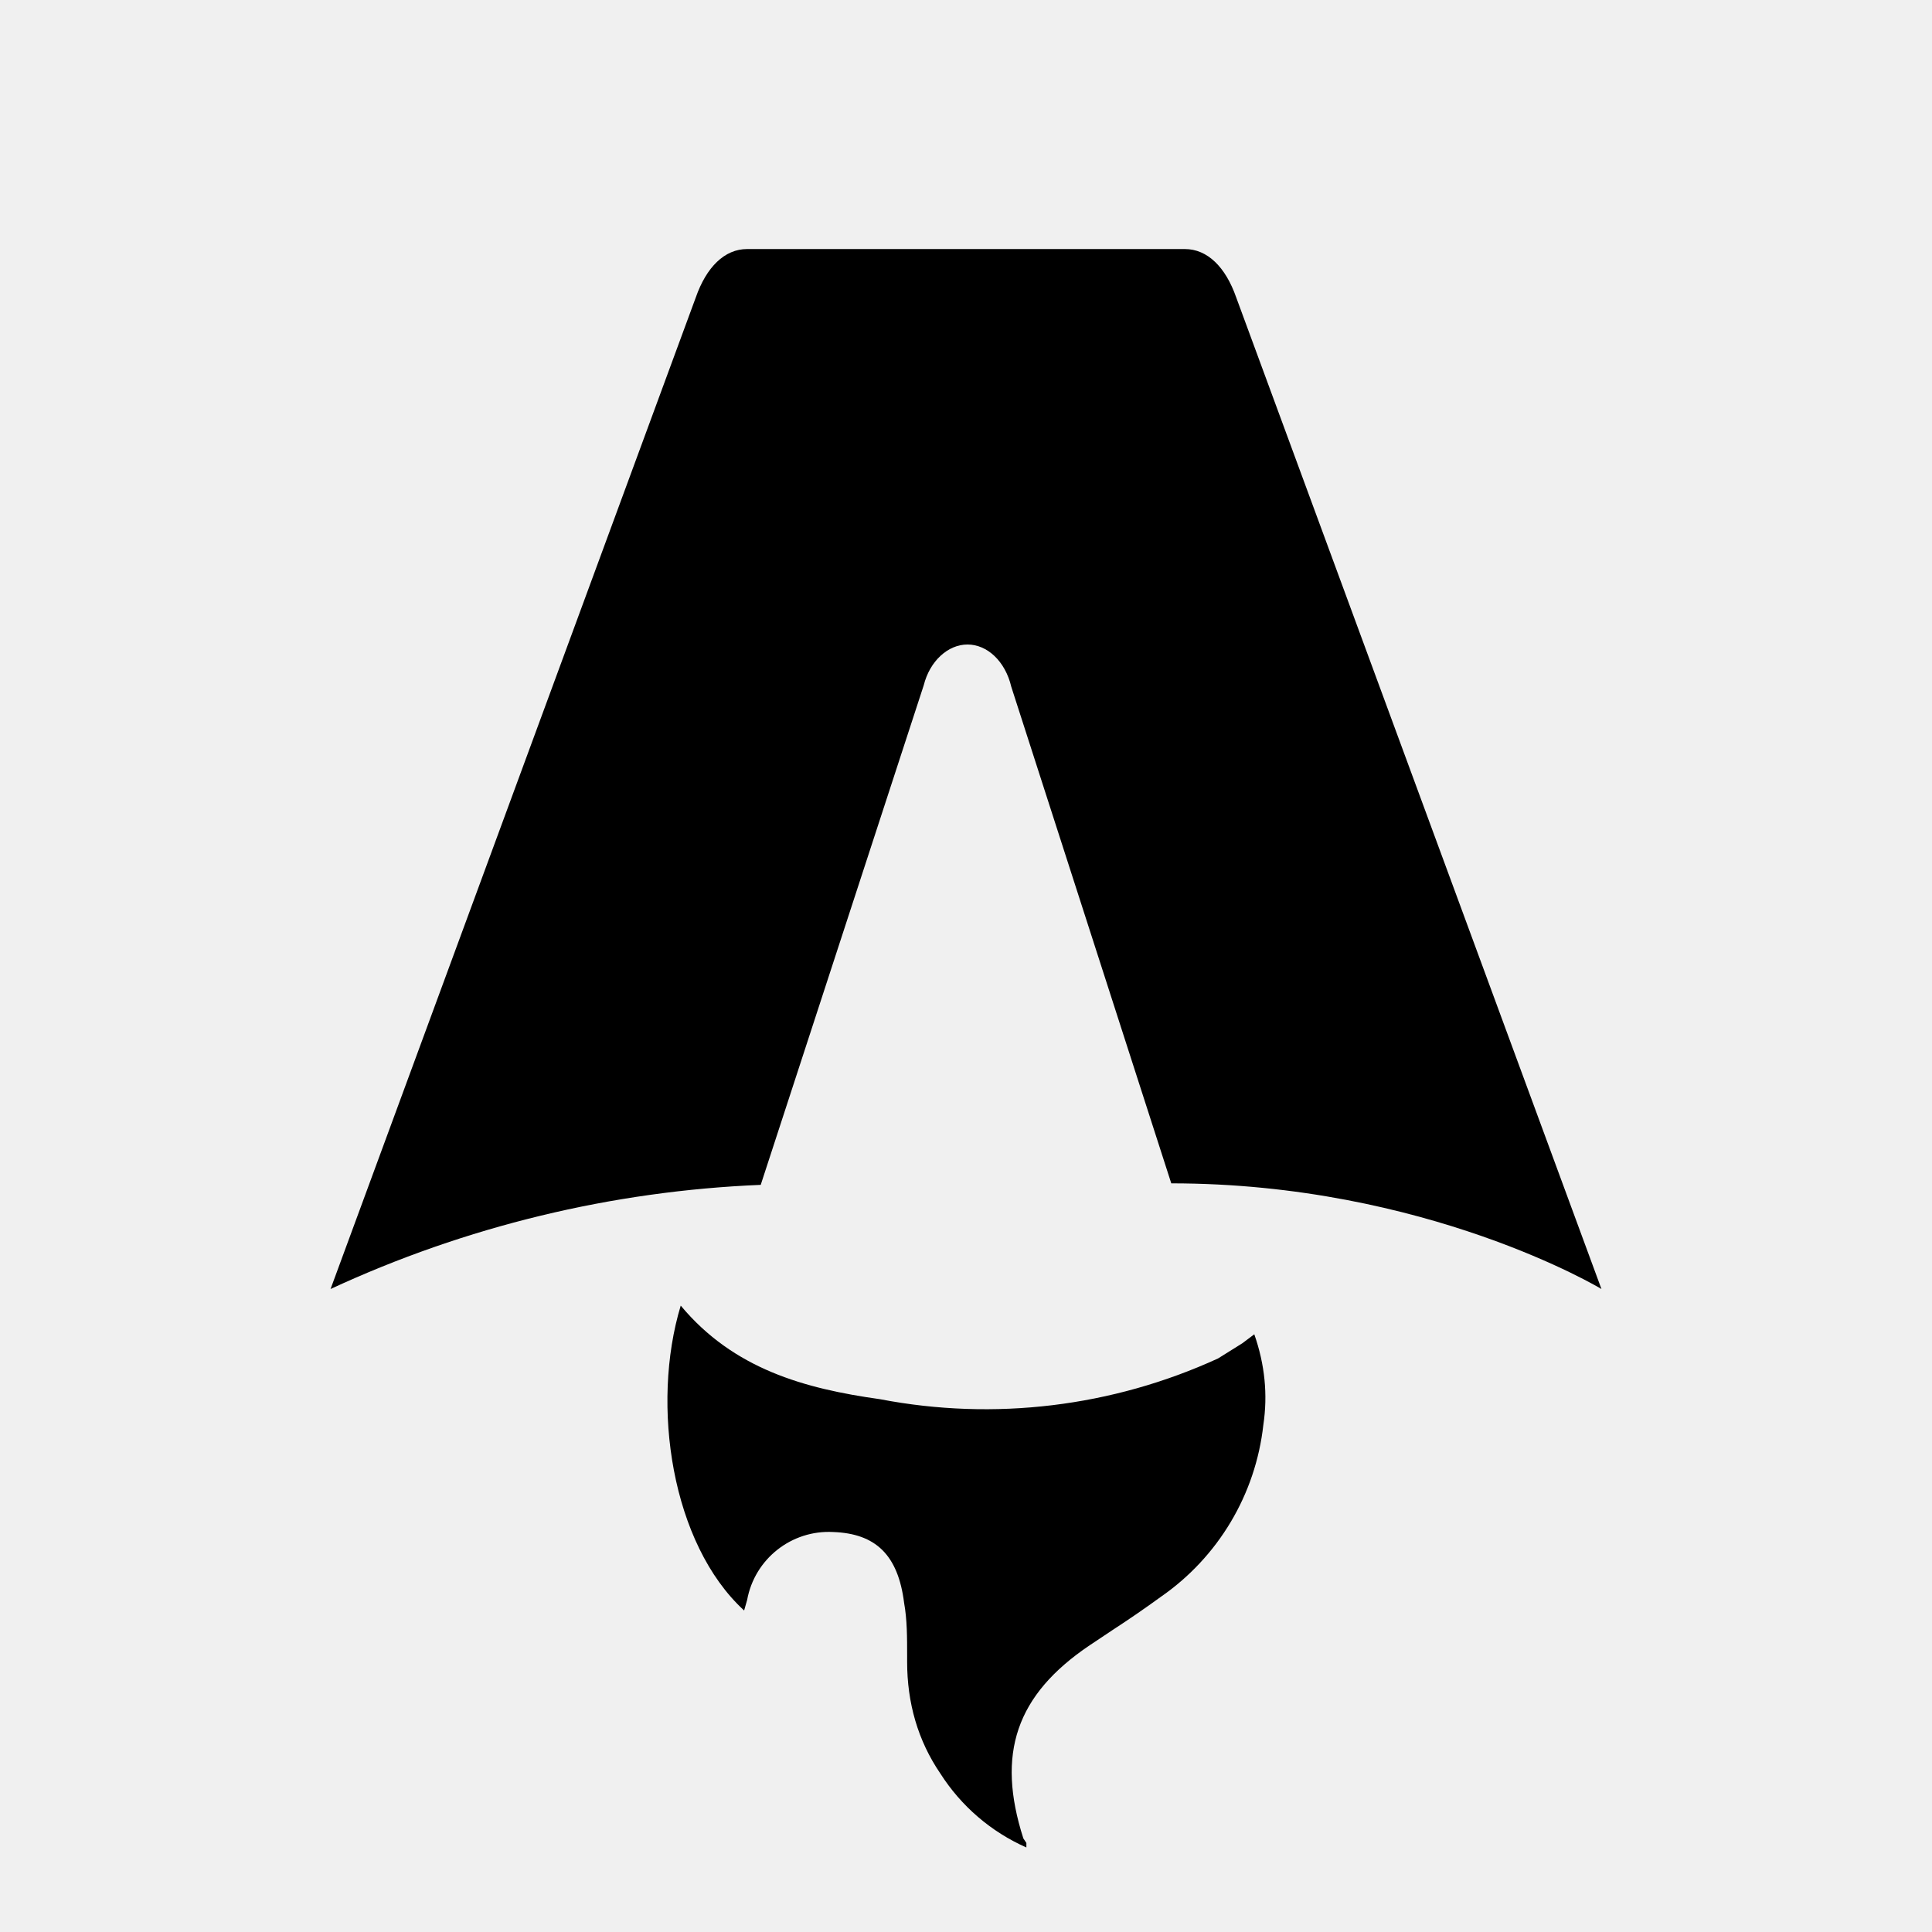
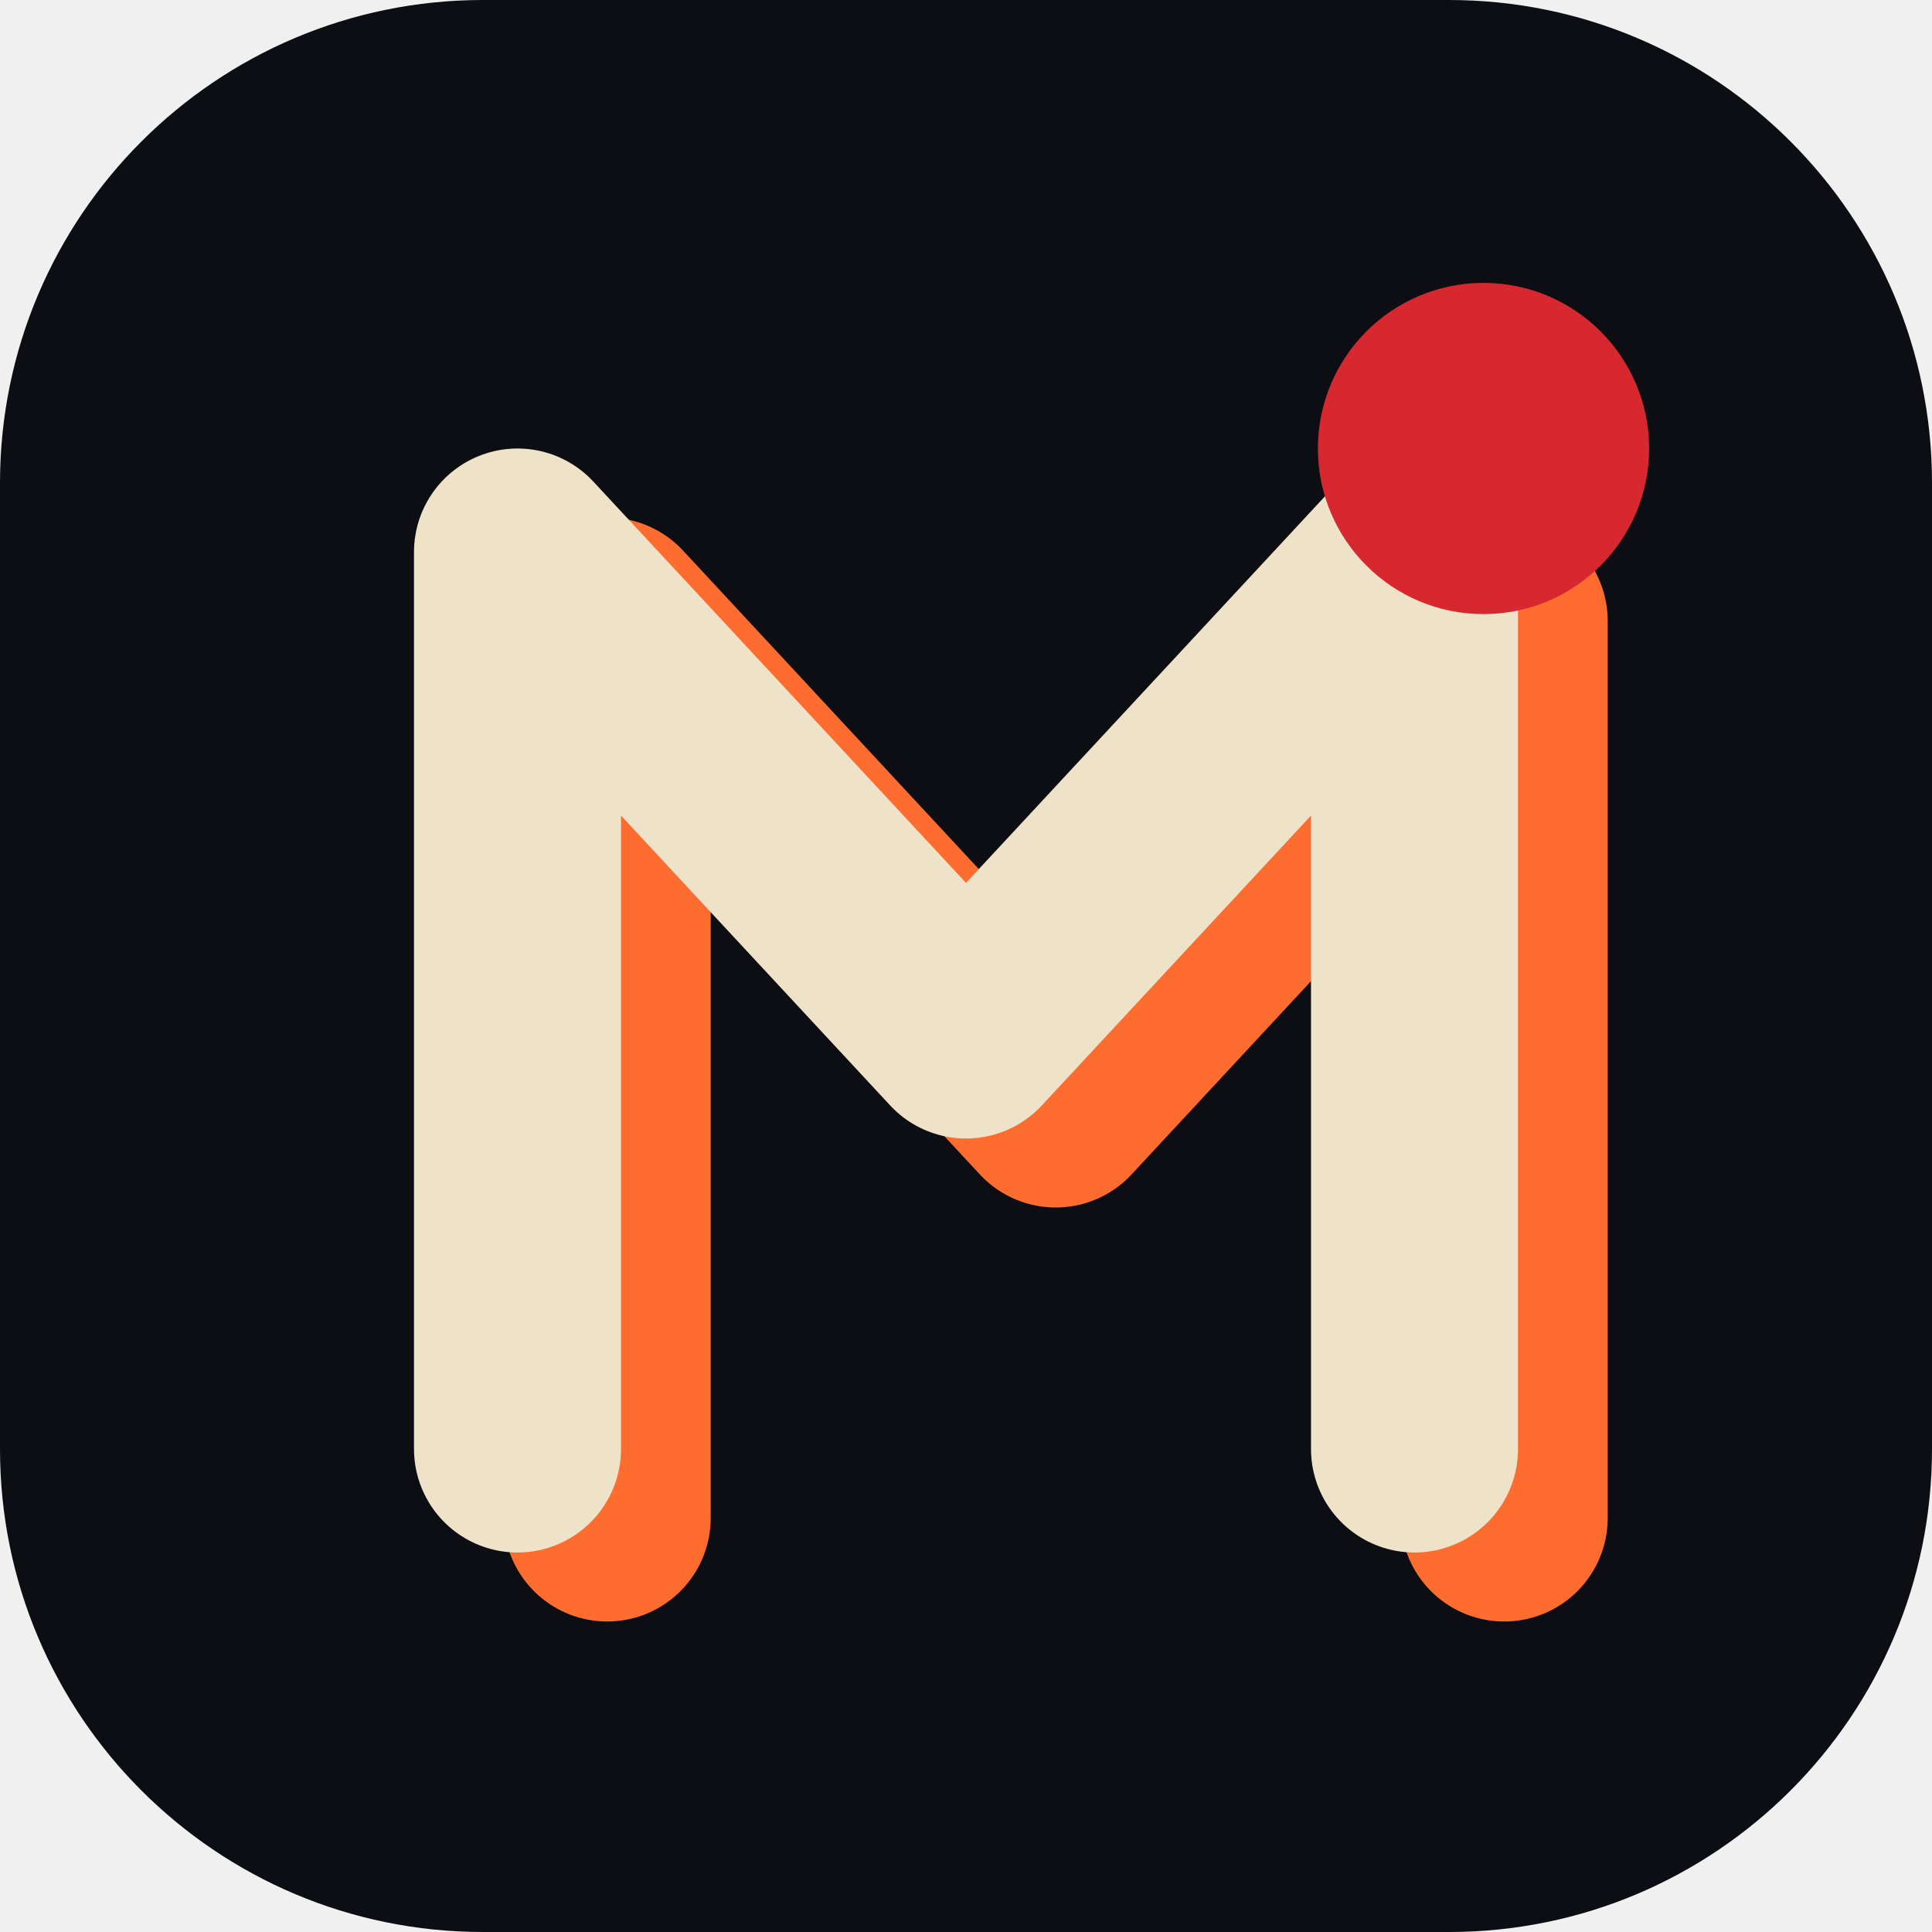
- <svg xmlns="http://www.w3.org/2000/svg" fill="none" viewBox="0 0 128 128">
-   <path d="M50.4 78.5a75.1 75.1 0 0 0-28.5 6.9l24.2-65.7c.7-2 1.9-3.2 3.4-3.2h29c1.5 0 2.7 1.2 3.4 3.2l24.2 65.7s-11.6-7-28.5-7L67 45.5c-.4-1.7-1.6-2.8-2.9-2.8-1.3 0-2.5 1.1-2.9 2.7L50.4 78.5Zm-1.1 28.2Zm-4.2-20.2c-2 6.6-.6 15.8 4.2 20.2a17.5 17.5 0 0 1 .2-.7 5.5 5.5 0 0 1 5.7-4.5c2.8.1 4.3 1.5 4.7 4.7.2 1.1.2 2.3.2 3.5v.4c0 2.7.7 5.2 2.2 7.4a13 13 0 0 0 5.7 4.9v-.3l-.2-.3c-1.8-5.6-.5-9.5 4.4-12.8l1.5-1a73 73 0 0 0 3.2-2.2 16 16 0 0 0 6.8-11.4c.3-2 .1-4-.6-6l-.8.6-1.6 1a37 37 0 0 1-22.4 2.7c-5-.7-9.7-2-13.2-6.2Z" />
-   <style>
-         path { fill: #000; }
-         @media (prefers-color-scheme: dark) {
-             path { fill: #FFF; }
-         }
-     </style>
+ <svg xmlns="http://www.w3.org/2000/svg" viewBox="0 0 28 28">
+   <rect width="28" height="28" rx="7" fill="#0D0E13" />
+   <path d="M7.5 21V8l6.5 7 6.5-7v13" fill="none" stroke="#FF6C2F" stroke-width="3" stroke-linecap="round" stroke-linejoin="round" transform="translate(1.3 1)" />
+   <path d="M7.5 21V8l6.5 7 6.5-7v13" fill="none" stroke="#EEE3C8" stroke-width="3" stroke-linecap="round" stroke-linejoin="round" />
+   <circle cx="21.5" cy="6.5" r="2.4" fill="#D7272F" />
</svg>
